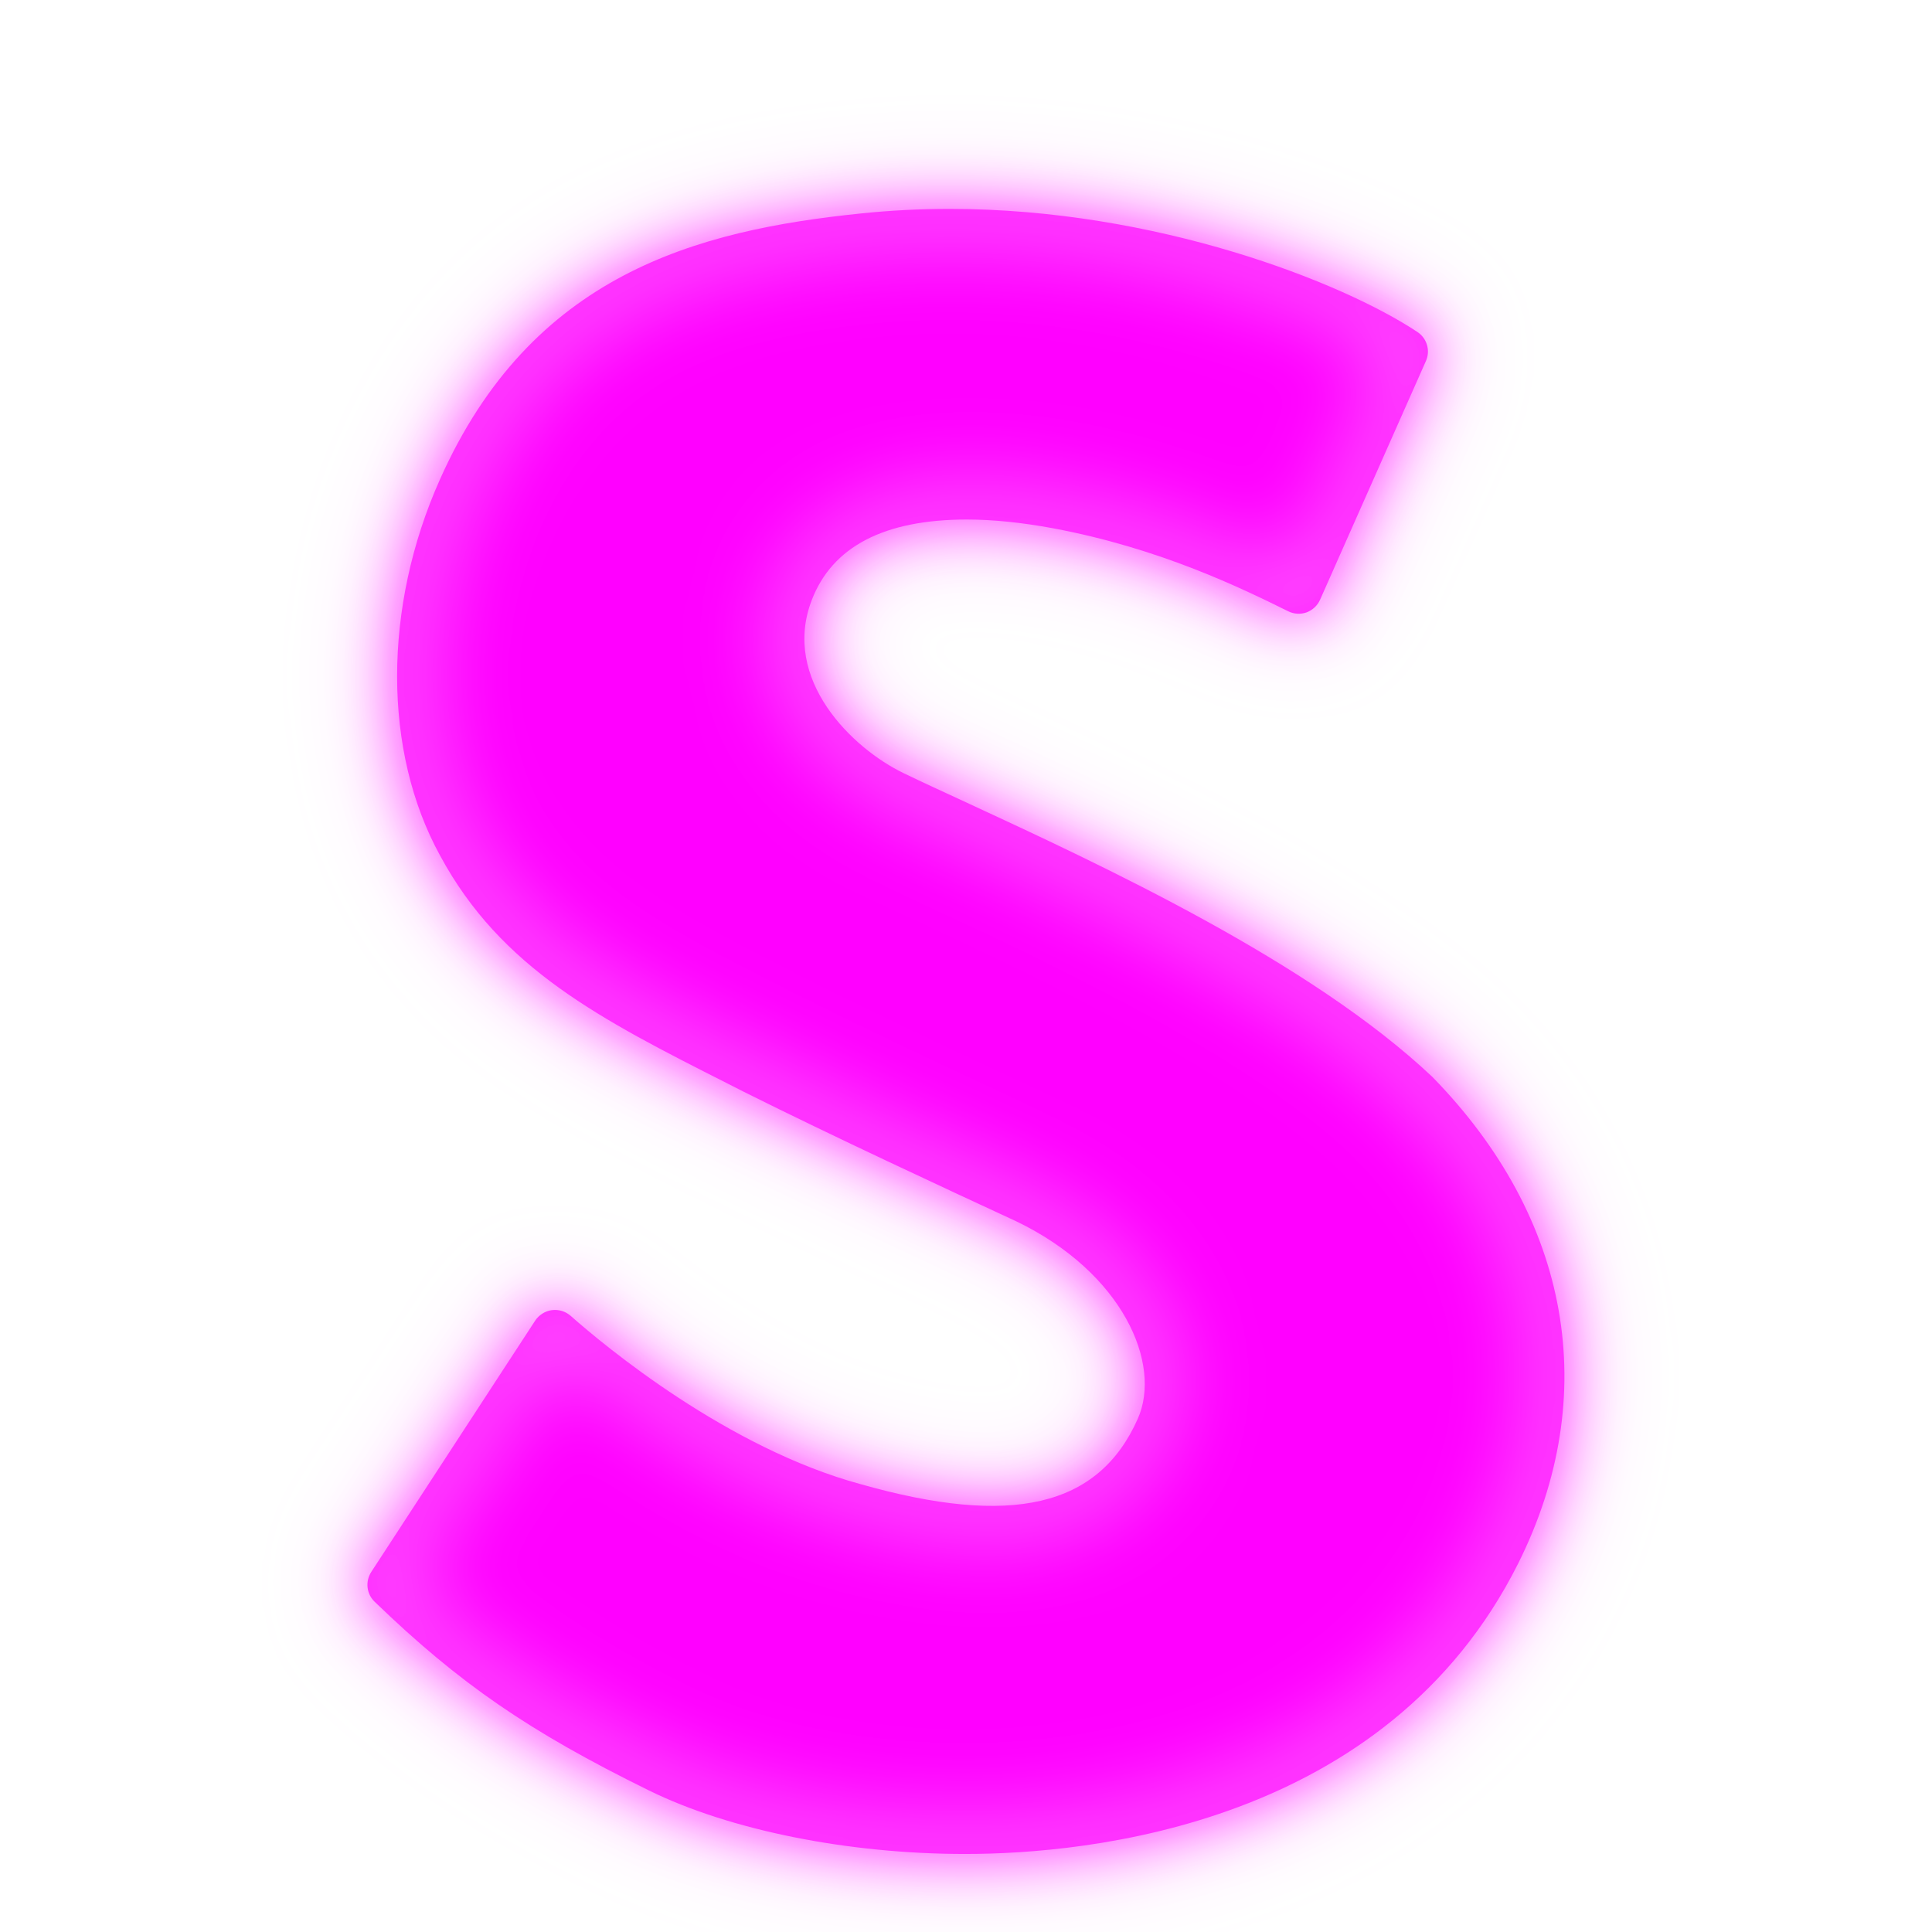
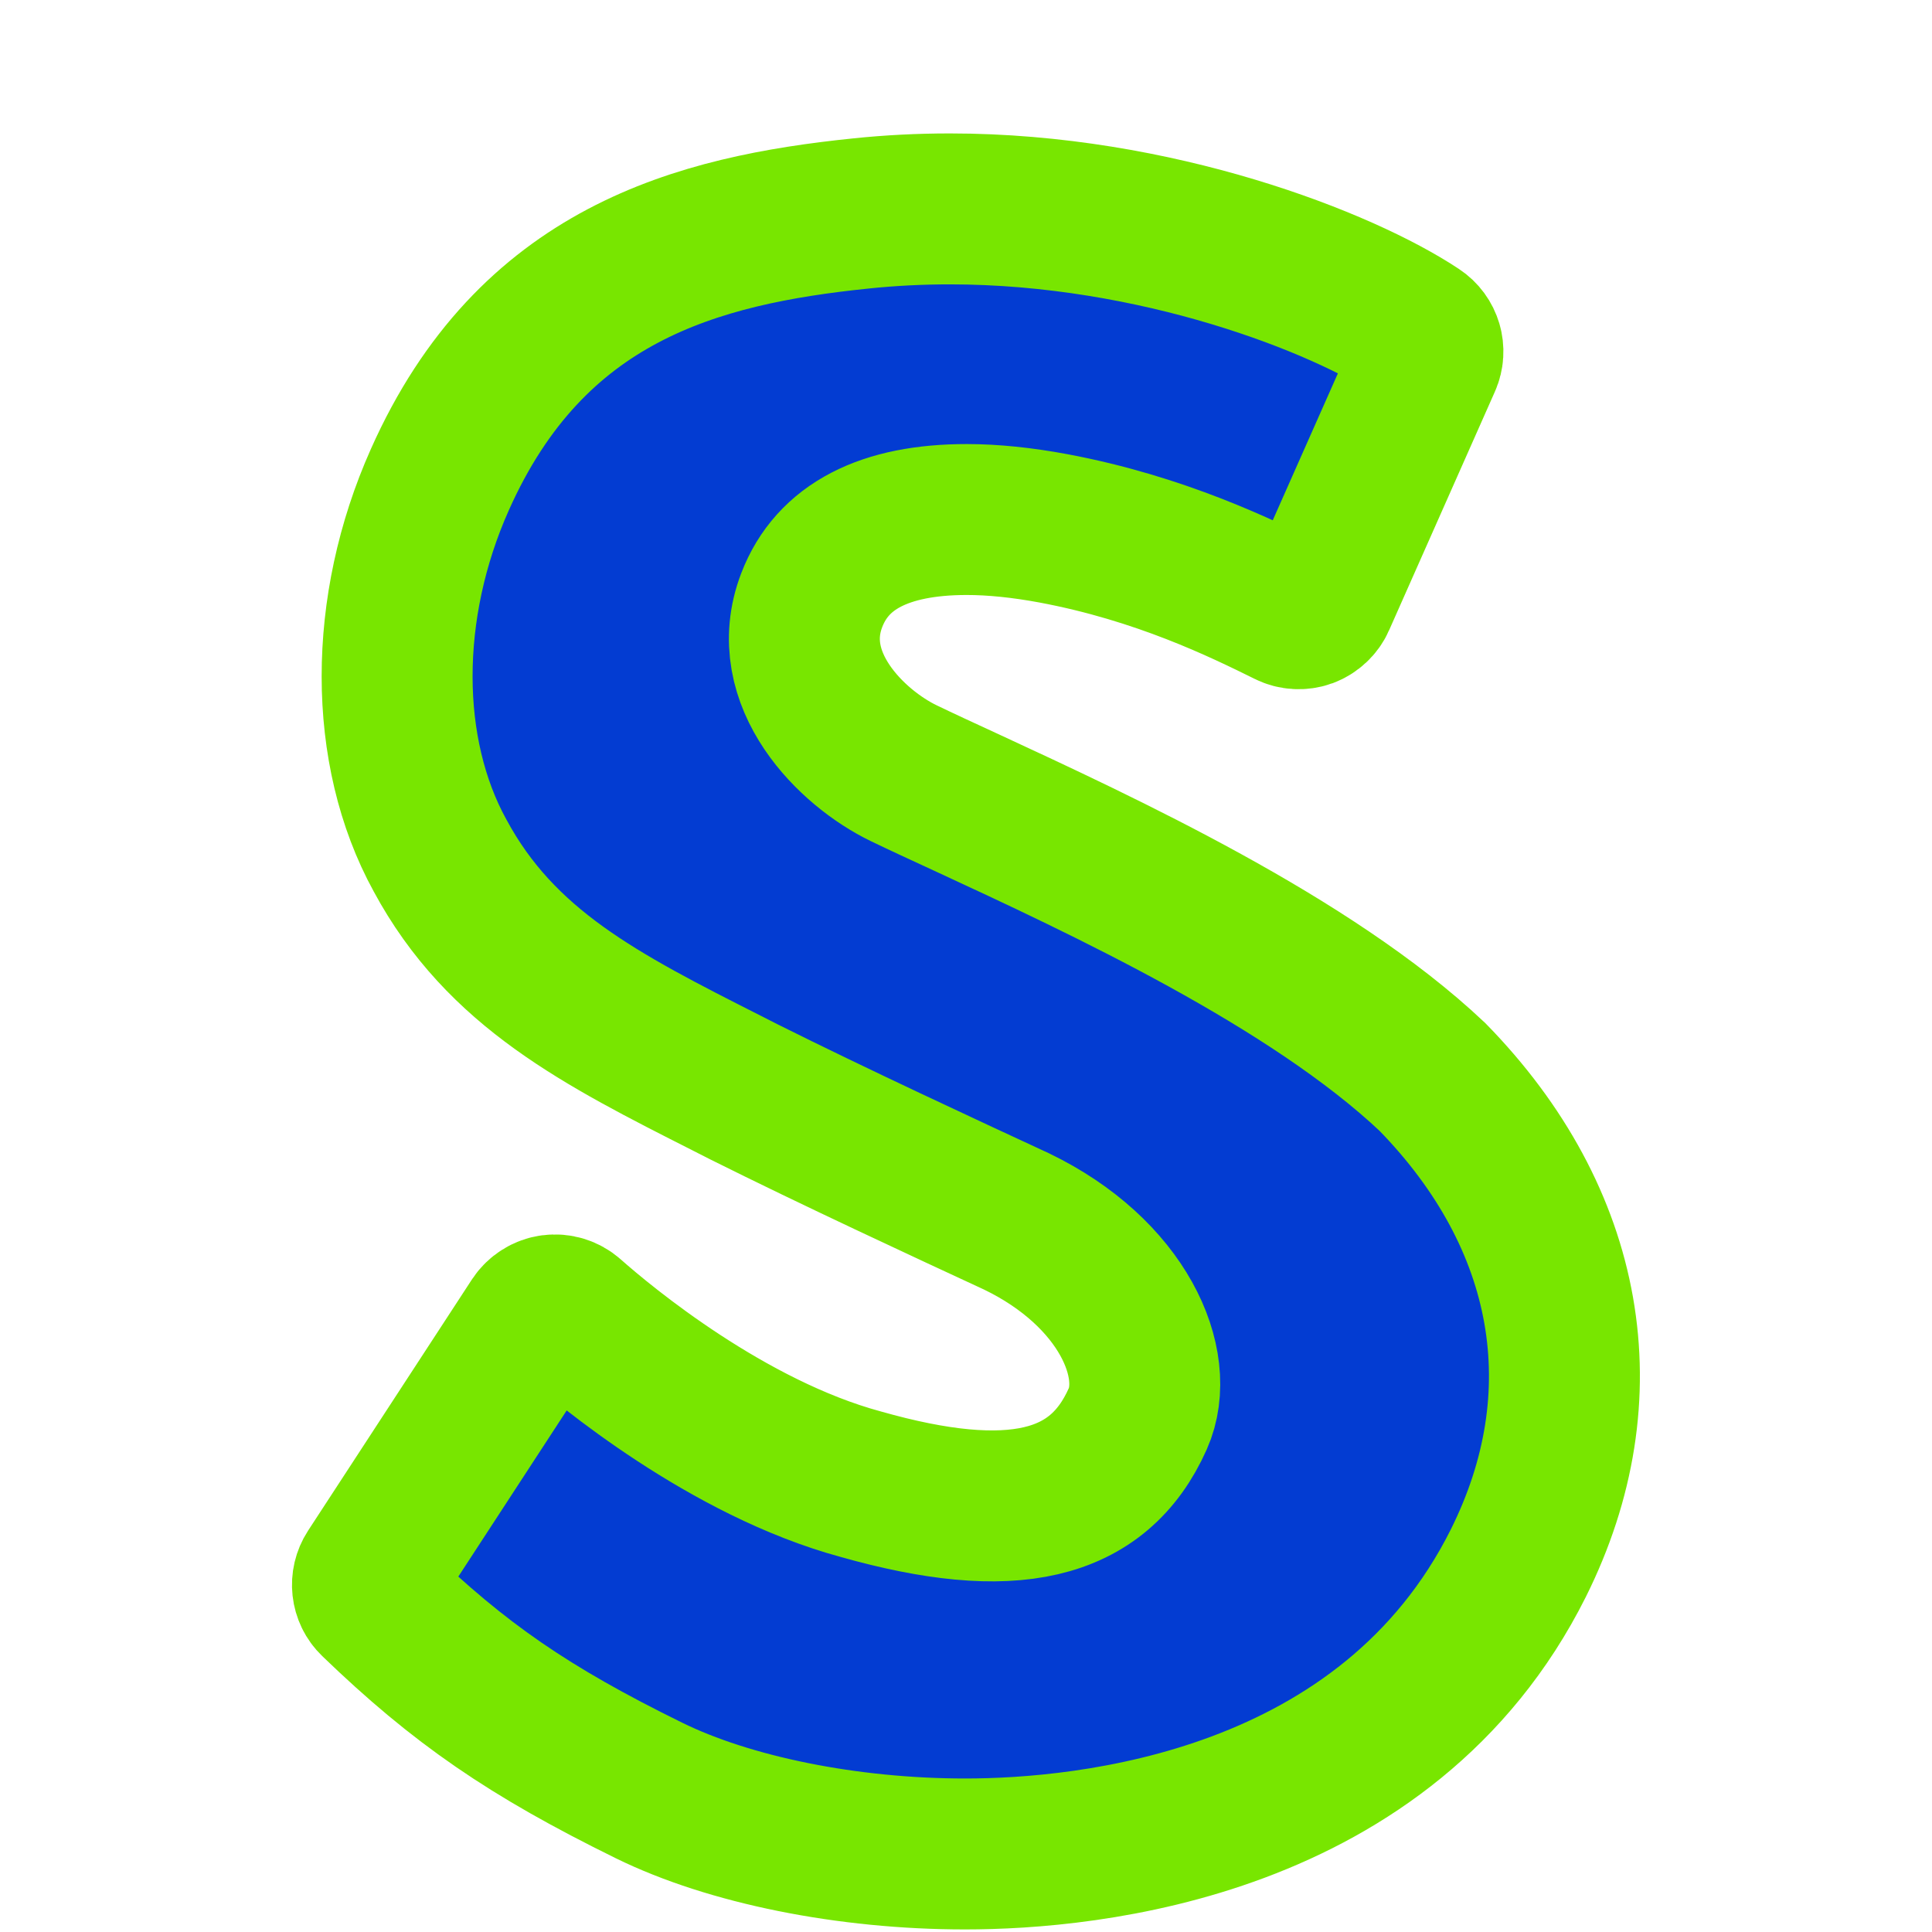
<svg xmlns="http://www.w3.org/2000/svg" width="128" height="128" viewBox="0 0 128 128">
-   <defs>
-     <filter id="neonOutline2" x="-20%" y="-20%" width="140%" height="140%">
-       <feGaussianBlur in="SourceAlpha" stdDeviation="2" result="blur" />
-       <feFlood flood-color="#FF00FF" flood-opacity="1" result="color" />
-       <feComposite in="color" in2="blur" operator="in" result="glowResult" />
-       <feMerge>
-         <feMergeNode in="glowResult" />
-         <feMergeNode in="SourceGraphic" />
-       </feMerge>
-     </filter>
-     <filter id="outerGlow2">
-       <feGaussianBlur in="SourceGraphic" stdDeviation="3" />
-       <feColorMatrix type="matrix" values="0.5 0 0.5 0 0 0 0 0.5 0 0 0.5 0 0.5 0 0 0 0 0 1 0" />
-     </filter>
-   </defs>
-   <path d="M94.9 71.35c-8.08-7.63-21.82-13.99-30.91-18.2c-1.54-.71-2.93-1.35-4.11-1.92c-3.43-1.65-8.12-6.22-6.1-11.47c1.36-3.55 4.81-5.34 10.27-5.34c1.75 0 3.67.2 5.72.58c7.12 1.33 12.52 3.99 15.58 5.5c.38.19.82.21 1.22.07c.39-.15.72-.45.89-.84l7.01-15.81c.31-.69.07-1.51-.57-1.93c-4.94-3.28-17.27-8.15-30.97-8.15c-1.98 0-3.95.1-5.87.3c-10.92 1.12-21.86 4.03-27.92 17.64c-3.78 8.47-3.77 18.01.01 24.89c4.04 7.51 10.66 10.87 19.04 15.11l1.08.55c6.05 3.02 13.3 6.38 18.07 8.59c7.05 3.4 9.66 9.44 8.04 13.08c-2.61 5.87-8.38 7.16-18.36 4.33c-8.81-2.39-16.94-9.14-19.21-11.15c-.34-.3-.79-.44-1.25-.38c-.45.06-.85.32-1.1.69L24.6 104.14c-.41.63-.32 1.46.22 1.98c5.63 5.43 10.22 8.59 18.17 12.5c5.35 2.63 13.18 4.21 20.95 4.21c8.12 0 27.95-1.88 36.65-19.26c5.55-11.12 3.48-22.84-5.69-32.22z" fill="#FF00FF" filter="url(#neonOutline2)" />
-   <path d="M94.9 71.35c-8.08-7.63-21.82-13.99-30.91-18.2c-1.54-.71-2.93-1.35-4.11-1.92c-3.43-1.65-8.12-6.22-6.1-11.47c1.36-3.55 4.81-5.34 10.27-5.34c1.75 0 3.67.2 5.72.58c7.12 1.33 12.52 3.99 15.58 5.5c.38.19.82.21 1.22.07c.39-.15.72-.45.89-.84l7.01-15.81c.31-.69.07-1.51-.57-1.93c-4.94-3.28-17.27-8.15-30.97-8.15c-1.98 0-3.95.1-5.87.3c-10.92 1.12-21.86 4.03-27.92 17.64c-3.78 8.47-3.77 18.01.01 24.89c4.04 7.51 10.66 10.87 19.04 15.11l1.08.55c6.05 3.02 13.3 6.38 18.07 8.59c7.05 3.4 9.66 9.44 8.04 13.08c-2.61 5.87-8.38 7.16-18.36 4.33c-8.81-2.39-16.94-9.14-19.21-11.15c-.34-.3-.79-.44-1.25-.38c-.45.06-.85.32-1.1.69L24.6 104.14c-.41.63-.32 1.46.22 1.98c5.63 5.43 10.22 8.59 18.17 12.5c5.35 2.63 13.18 4.21 20.95 4.21c8.12 0 27.95-1.88 36.65-19.26c5.55-11.12 3.48-22.84-5.69-32.22z" fill="none" stroke="#FF00FF" stroke-width="2" filter="url(#outerGlow2)" />
+   <path d="M94.9 71.35c-8.08-7.63-21.82-13.99-30.91-18.2c-1.54-.71-2.93-1.35-4.11-1.92c-3.43-1.65-8.12-6.22-6.1-11.47c1.36-3.55 4.81-5.34 10.27-5.34c1.75 0 3.67.2 5.72.58c7.12 1.33 12.52 3.99 15.58 5.5c.38.19.82.21 1.22.07c.39-.15.72-.45.89-.84l7.01-15.81c.31-.69.07-1.51-.57-1.93c-4.94-3.28-17.27-8.15-30.97-8.15c-1.98 0-3.95.1-5.87.3c-10.92 1.12-21.86 4.03-27.92 17.64c-3.78 8.47-3.77 18.01.01 24.89c4.04 7.51 10.66 10.87 19.04 15.11l1.08.55c6.05 3.02 13.3 6.38 18.07 8.59c7.05 3.4 9.66 9.44 8.04 13.08c-2.61 5.87-8.38 7.16-18.36 4.33c-8.81-2.39-16.94-9.14-19.21-11.15c-.34-.3-.79-.44-1.25-.38c-.45.06-.85.32-1.1.69L24.6 104.14c-.41.63-.32 1.46.22 1.98c5.63 5.43 10.22 8.59 18.17 12.5c5.35 2.63 13.18 4.21 20.95 4.21c8.12 0 27.95-1.88 36.65-19.26c5.55-11.12 3.48-22.84-5.69-32.22z" fill="#033CD2" stroke="#78E600" stroke-width="10" />
</svg>
